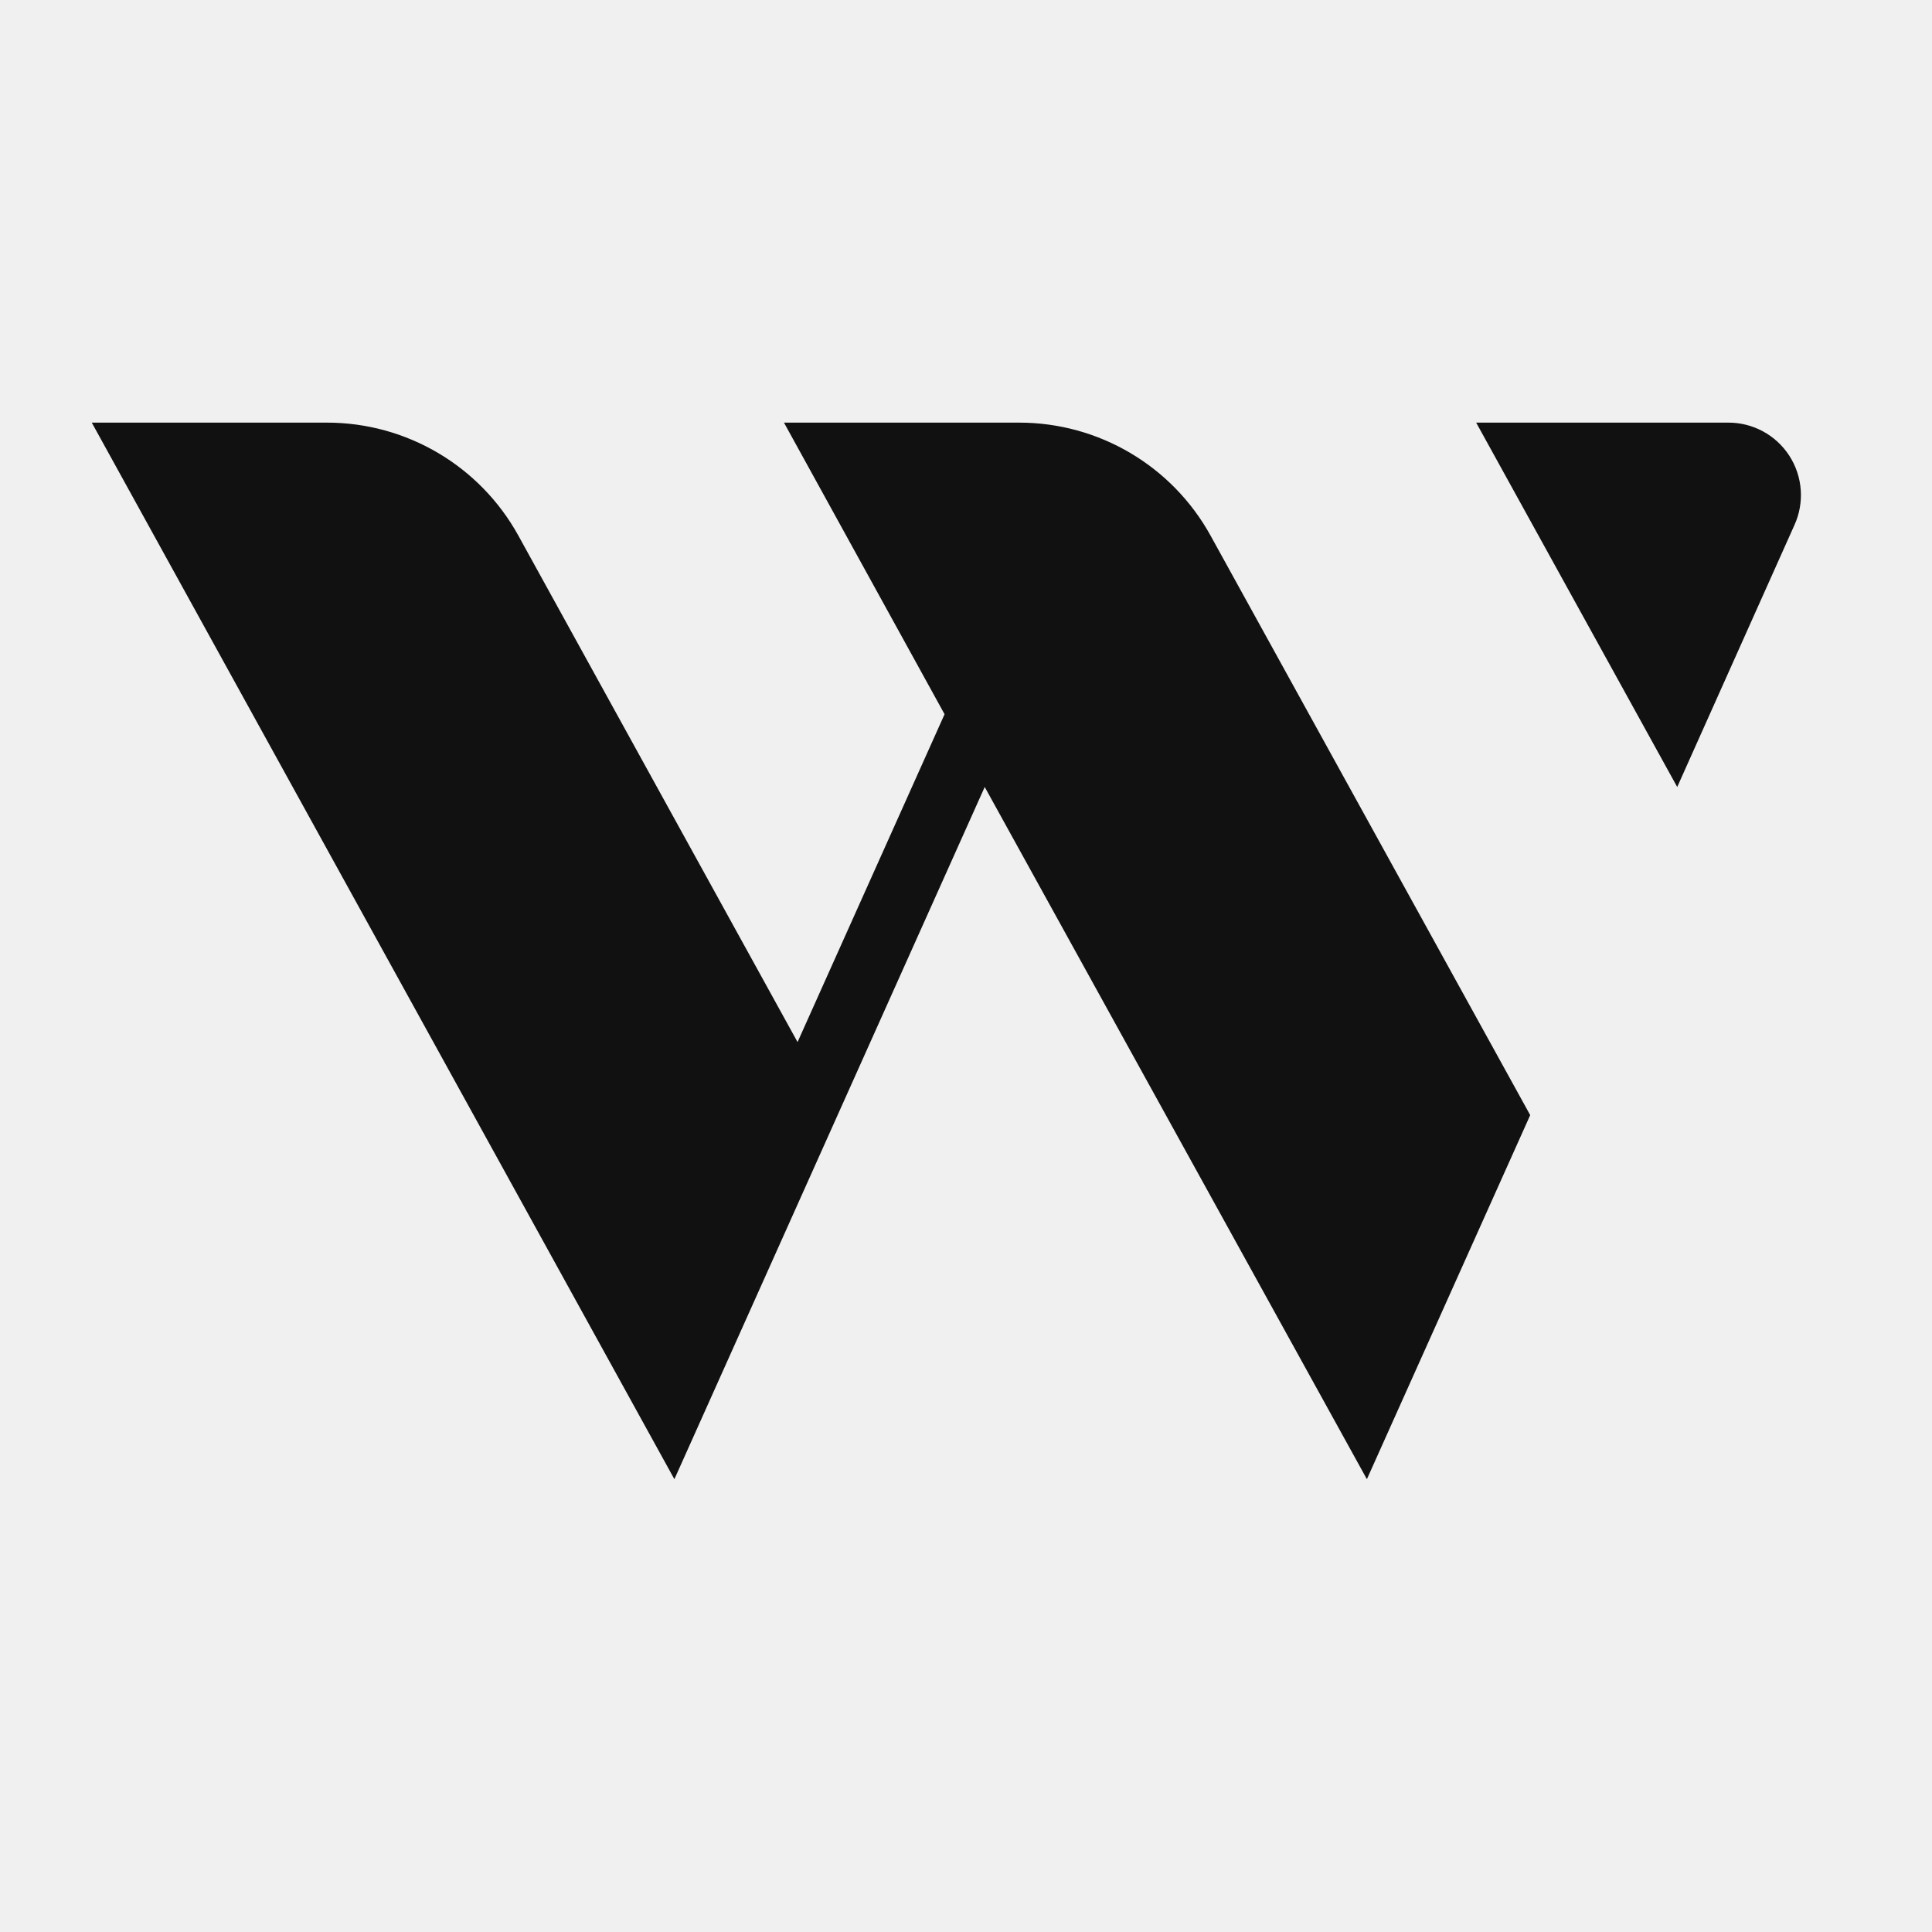
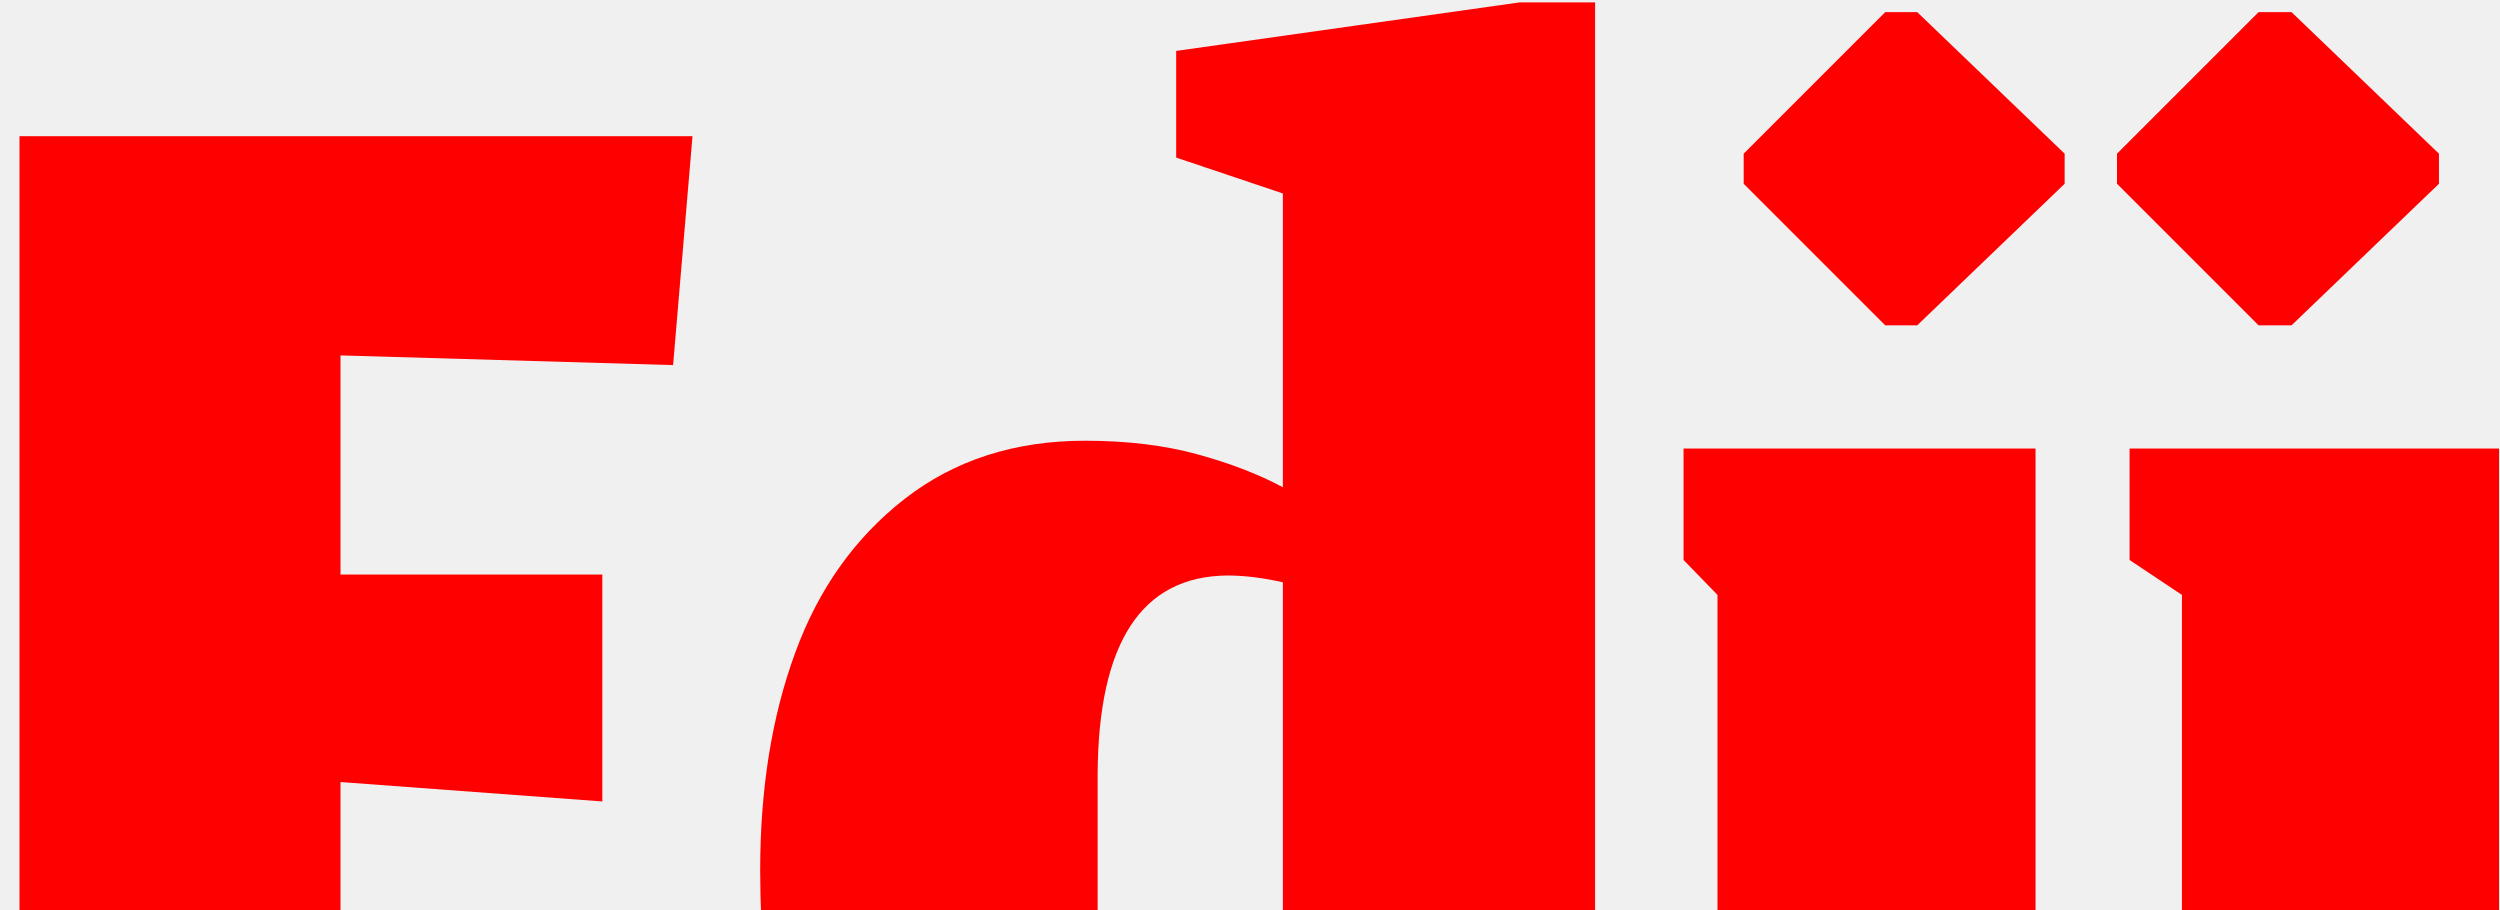
- <svg xmlns="http://www.w3.org/2000/svg" width="64" height="64" viewBox="0 0 64 64">
+ <svg xmlns="http://www.w3.org/2000/svg" width="55" height="20" viewBox="0 0 55 20">
  <style>
-     #favicon {
-       fill: #111;
-       @media (prefers-color-scheme: dark) {
-         fill: #fff;
+       #favicon {
+         fill: #111;
+         @media (prefers-color-scheme: dark) {
+           fill: #fff;
+         }
      }
-     }
-   </style>
-   <path id="favicon" d="M3.03 14h7.8a7.24 7.24 0 0 1 6.34 3.74l9.25 16.78 4.87-10.86L25.97 14h7.79a7.24 7.24 0 0 1 6.34 3.74l10.59 19.2L45.28 49 32.62 26.07 22.34 49 3.04 14Zm56.41 3.4a2.4 2.4 0 0 0-2.2-3.4H48.9l6.66 12.07 3.88-8.67Z" />
+     </style>
+   <path d="M41.475 7.157L38.361 4.043V3.381L41.475 0.267H42.179L45.422 3.381V4.043L42.179 7.157H41.475ZM49.688 7.157L46.574 4.043V3.381L49.688 0.267H50.414L53.657 3.381V4.043L50.414 7.157H49.688ZM48.408 25.163C48.323 25.362 48.145 25.625 47.875 25.952C47.619 26.279 47.278 26.642 46.851 27.04C46.425 27.424 45.898 27.751 45.273 28.021C44.647 28.306 44.014 28.448 43.374 28.448C41.368 28.448 39.932 27.851 39.065 26.656C38.211 25.461 37.785 23.47 37.785 20.683V13.088L37.038 12.32V9.867H44.782V22.027C44.768 22.667 44.874 23.143 45.102 23.456C45.329 23.755 45.742 23.904 46.339 23.904C46.425 23.904 46.503 23.904 46.574 23.904C46.645 23.89 46.716 23.876 46.787 23.861C46.858 23.833 46.915 23.812 46.958 23.797C47.015 23.783 47.079 23.762 47.15 23.733C47.221 23.691 47.278 23.655 47.321 23.627C47.363 23.598 47.42 23.563 47.491 23.52C47.562 23.463 47.612 23.42 47.641 23.392C47.683 23.363 47.74 23.321 47.811 23.264C47.897 23.193 47.961 23.143 48.003 23.115V13.088L46.851 12.32V9.867H54.979V28H49.07L48.408 25.163Z" fill="red" />
+   <path d="M29.652 28L28.82 25.248C28.706 25.447 28.571 25.646 28.415 25.845C28.272 26.044 28.038 26.3 27.71 26.613C27.383 26.912 27.035 27.175 26.665 27.403C26.295 27.63 25.833 27.829 25.279 28C24.724 28.171 24.141 28.256 23.529 28.256C21.183 28.256 19.462 27.452 18.366 25.845C17.271 24.238 16.724 22.005 16.724 19.147C16.724 17.355 16.98 15.762 17.492 14.368C18.004 12.96 18.807 11.829 19.902 10.976C20.998 10.123 22.32 9.696 23.87 9.696C24.795 9.696 25.62 9.796 26.345 9.995C27.07 10.194 27.696 10.436 28.223 10.72V4.256L25.876 3.467V1.12L33.428 0.053H35.092V28H29.652ZM26.644 24.075C26.9 24.075 27.163 24.032 27.433 23.947C27.703 23.847 27.966 23.712 28.223 23.541V12.811C27.782 12.711 27.376 12.661 27.006 12.661C25.115 12.676 24.162 14.133 24.148 17.035V20.021C24.148 21.358 24.383 22.368 24.852 23.051C25.321 23.733 25.919 24.075 26.644 24.075Z" fill="red" />
+   <path d="M15.555 28H0.429V2.997H15.235L14.808 8.032L7.491 7.819V12.64H13.251V17.632L7.491 17.205V22.88L15.555 22.667V28Z" fill="red" />
</svg>
